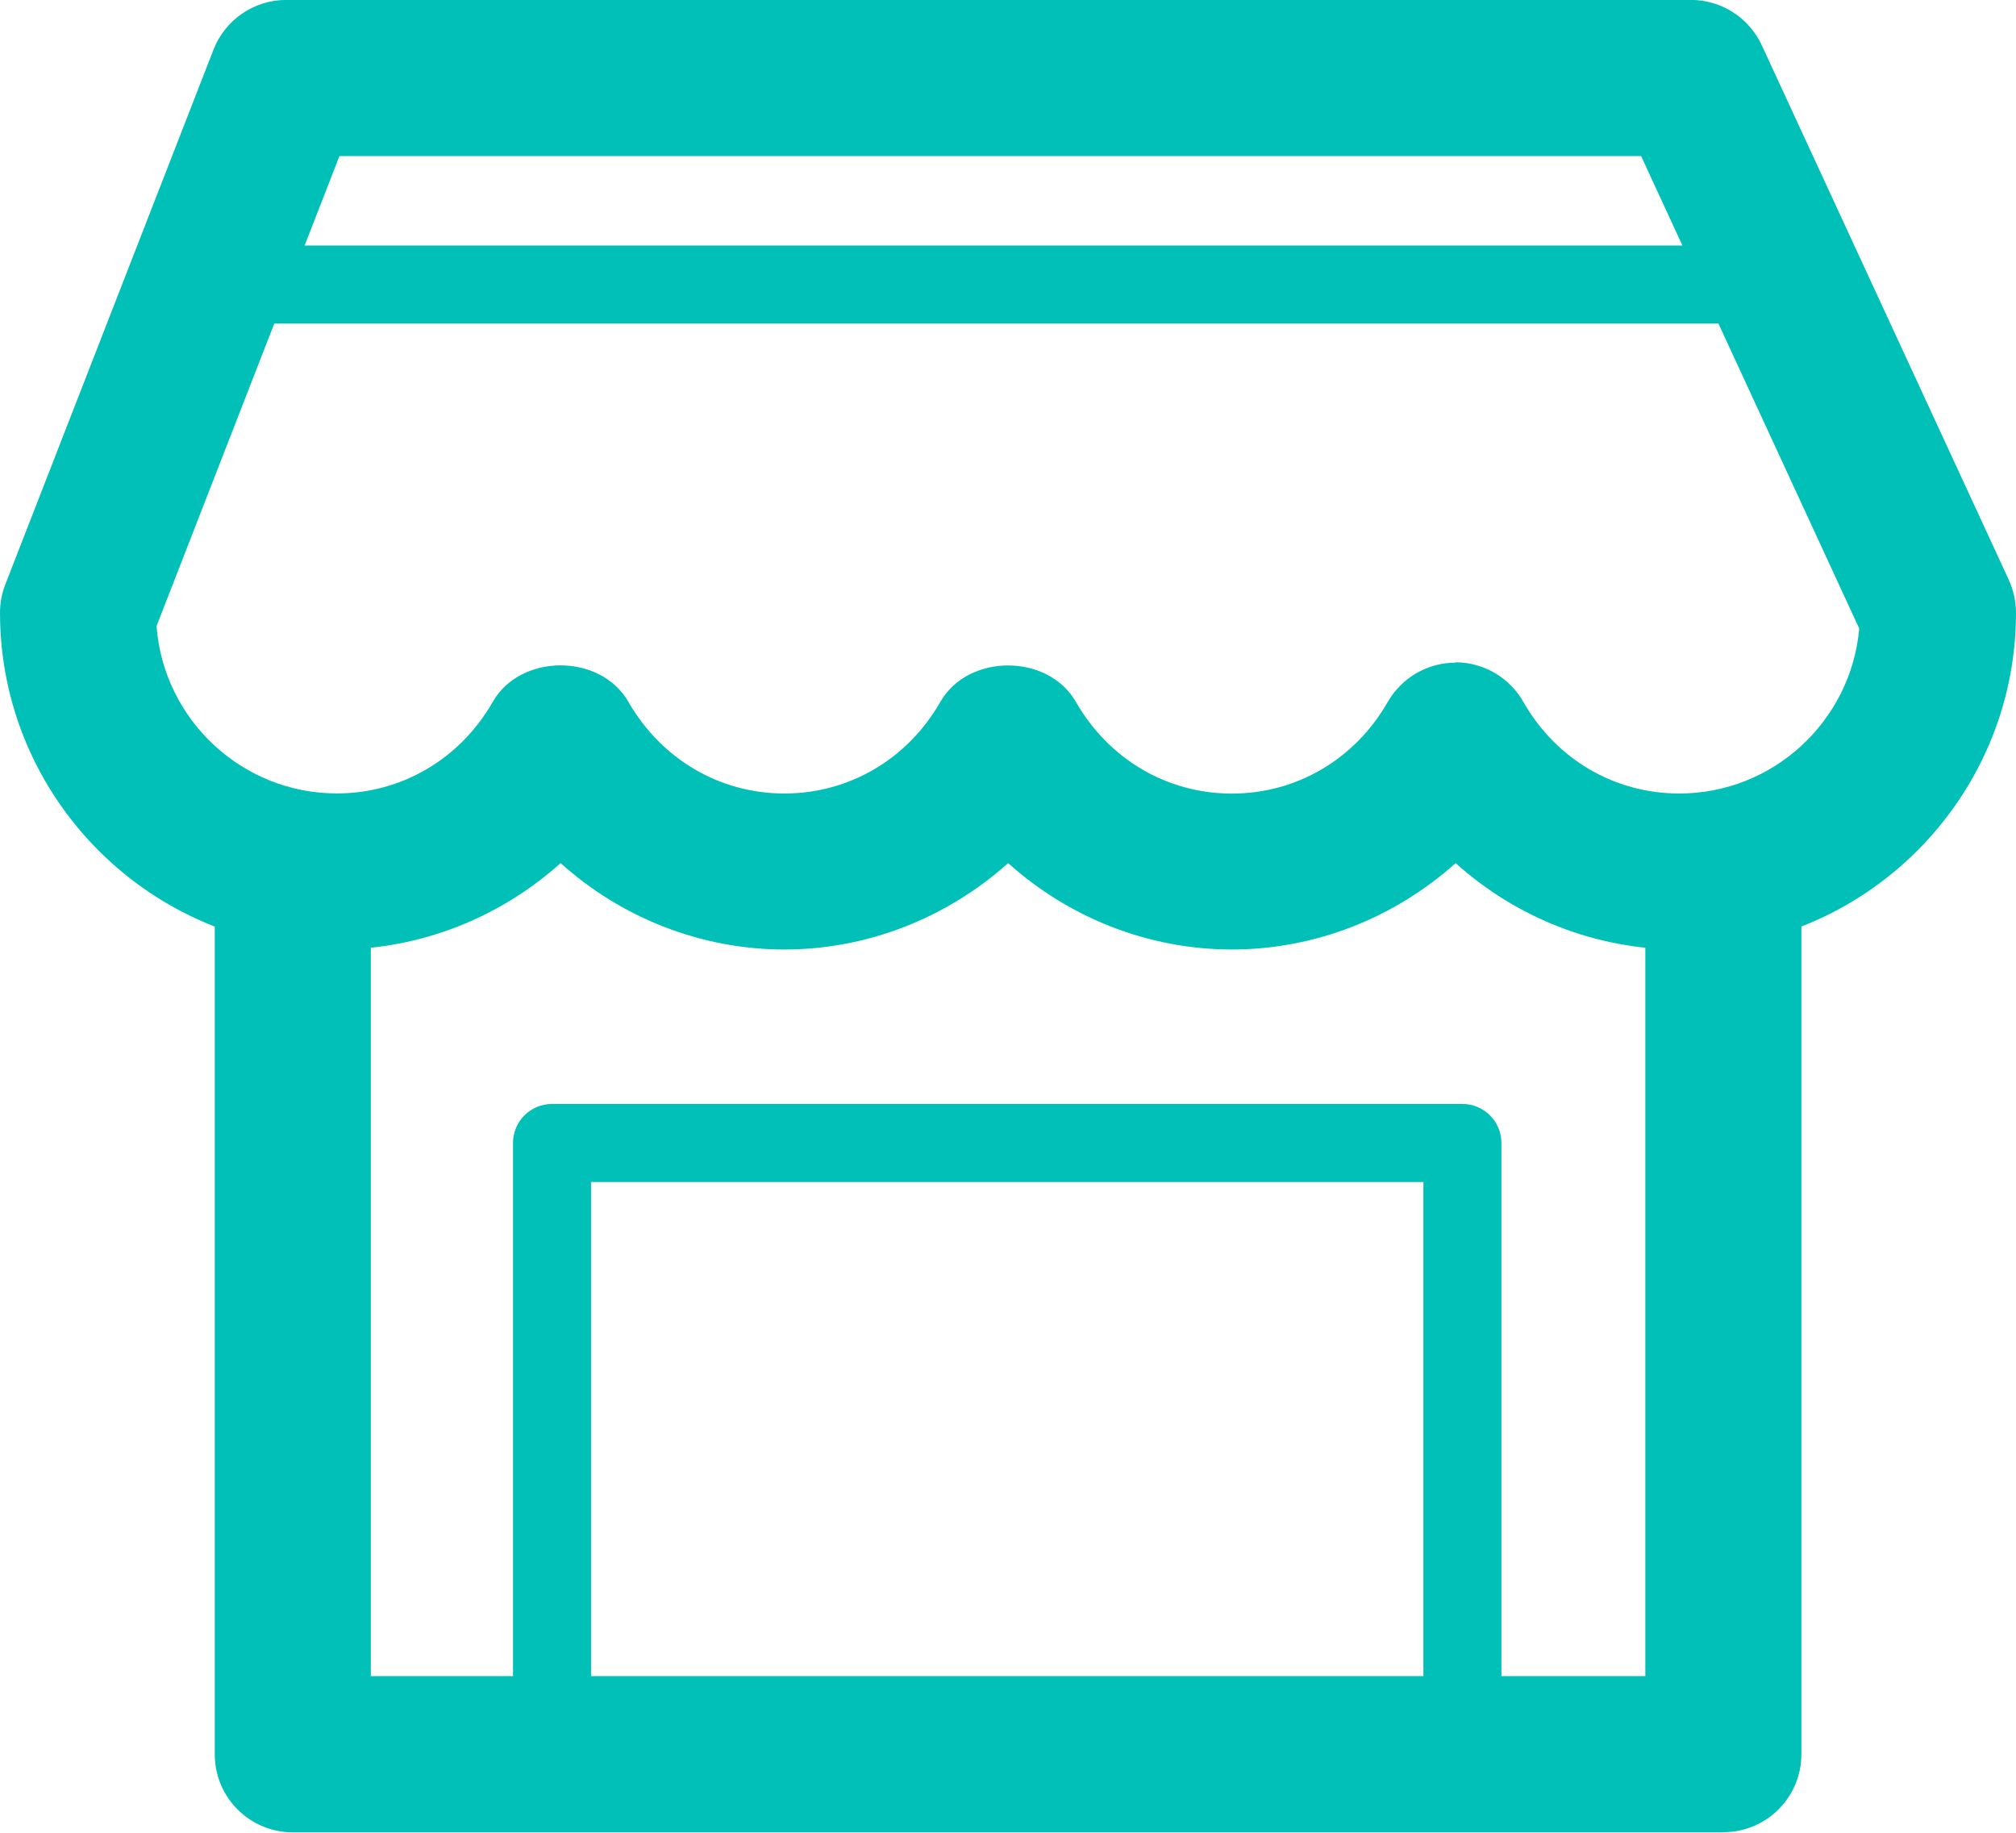
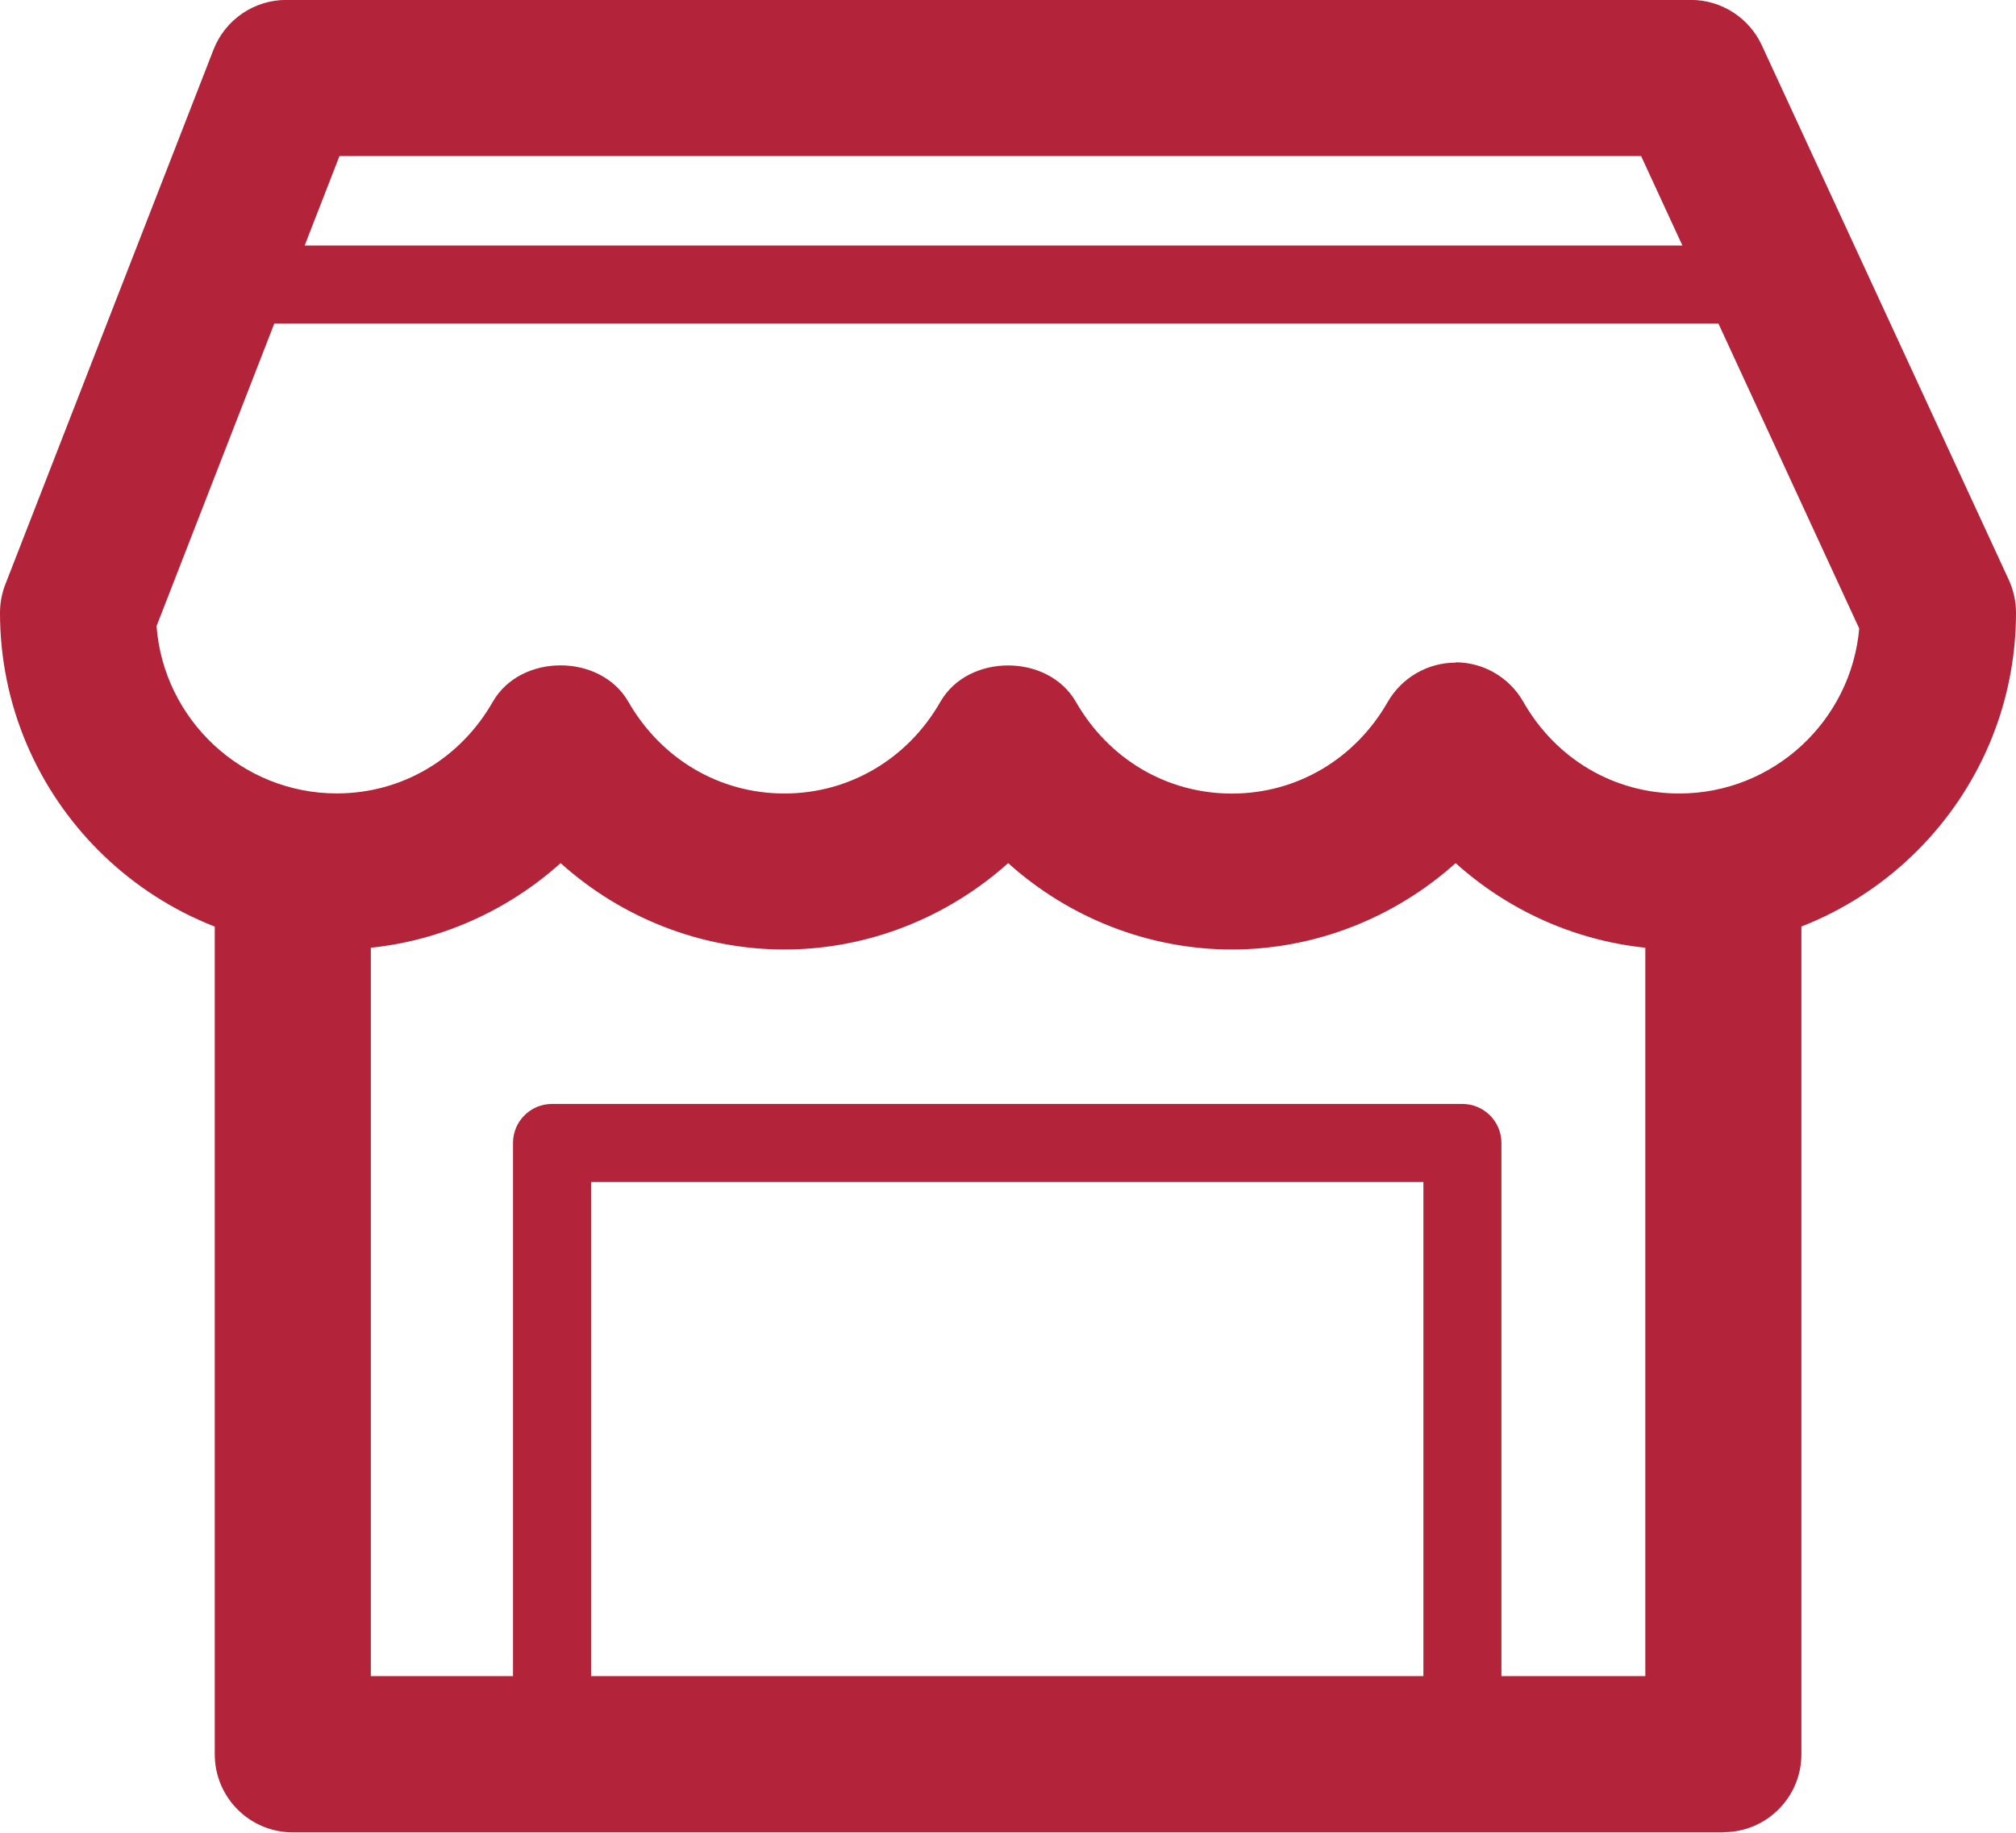
<svg xmlns="http://www.w3.org/2000/svg" width="25.834" height="23.479" viewBox="0 0 25.834 23.479">
-   <path fill="#01C0B7" d="M21.52 12.167c-1.068 0-2.088-.406-2.867-1.107-.78.7-1.8 1.107-2.867 1.107s-2.088-.406-2.867-1.107c-.782.7-1.8 1.107-2.868 1.107s-2.088-.406-2.867-1.107c-.78.7-1.8 1.107-2.867 1.107C1.936 12.167 0 10.23 0 7.852c0-.124.023-.247.068-.363L2.736.636c.15-.384.52-.637.932-.637h18c.39 0 .744.227.908.58l3.166 6.852c.06.132.092.275.092.42 0 2.38-1.936 4.315-4.314 4.315zm-2.868-3.68c.357 0 .69.193.867.504.42.737 1.167 1.177 2 1.177 1.208 0 2.202-.932 2.306-2.114L21.03 2H4.35L2.006 8.023c.09 1.196 1.092 2.144 2.31 2.144.83 0 1.58-.44 2-1.176.356-.62 1.378-.62 1.735 0 .423.737 1.17 1.177 2 1.177.83 0 1.58-.44 2-1.176.356-.62 1.378-.62 1.735 0 .422.737 1.168 1.177 2 1.177.83 0 1.578-.44 1.998-1.176.18-.31.51-.502.87-.502zM22.084 23.48H3.752c-.553 0-1-.448-1-1v-11c0-.554.447-1 1-1s1 .446 1 1v9.998h16.332v-10c0-.552.447-1 1-1s1 .448 1 1v11c0 .553-.447 1-1 1zM18.74 22.48H7.074c-.277 0-.5-.225-.5-.5v-7.334c0-.276.223-.5.5-.5H18.74c.275 0 .5.224.5.5v7.333c0 .275-.224.5-.5.5zm-11.166-1H18.24v-6.334H7.574v6.333zM22.588 4.146H3.338c-.277 0-.5-.224-.5-.5s.223-.5.5-.5h19.25c.275 0 .5.224.5.5s-.225.5-.5.5z" />
+   <path fill="#b32339" d="M21.52 12.167c-1.068 0-2.088-.406-2.867-1.107-.78.7-1.8 1.107-2.867 1.107s-2.088-.406-2.867-1.107c-.782.7-1.8 1.107-2.868 1.107s-2.088-.406-2.867-1.107c-.78.7-1.8 1.107-2.867 1.107C1.936 12.167 0 10.23 0 7.852c0-.124.023-.247.068-.363L2.736.636c.15-.384.52-.637.932-.637h18c.39 0 .744.227.908.58l3.166 6.852c.06.132.092.275.092.42 0 2.38-1.936 4.315-4.314 4.315zm-2.868-3.68c.357 0 .69.193.867.504.42.737 1.167 1.177 2 1.177 1.208 0 2.202-.932 2.306-2.114L21.03 2H4.35L2.006 8.023c.09 1.196 1.092 2.144 2.31 2.144.83 0 1.58-.44 2-1.176.356-.62 1.378-.62 1.735 0 .423.737 1.17 1.177 2 1.177.83 0 1.58-.44 2-1.176.356-.62 1.378-.62 1.735 0 .422.737 1.168 1.177 2 1.177.83 0 1.578-.44 1.998-1.176.18-.31.51-.502.87-.502zM22.084 23.48H3.752c-.553 0-1-.448-1-1v-11c0-.554.447-1 1-1s1 .446 1 1v9.998h16.332v-10c0-.552.447-1 1-1s1 .448 1 1v11c0 .553-.447 1-1 1zM18.74 22.48H7.074c-.277 0-.5-.225-.5-.5v-7.334c0-.276.223-.5.5-.5H18.74c.275 0 .5.224.5.5v7.333c0 .275-.224.5-.5.5zm-11.166-1H18.24v-6.334H7.574v6.333zM22.588 4.146H3.338c-.277 0-.5-.224-.5-.5s.223-.5.5-.5h19.25c.275 0 .5.224.5.5s-.225.5-.5.5z" />
</svg>
